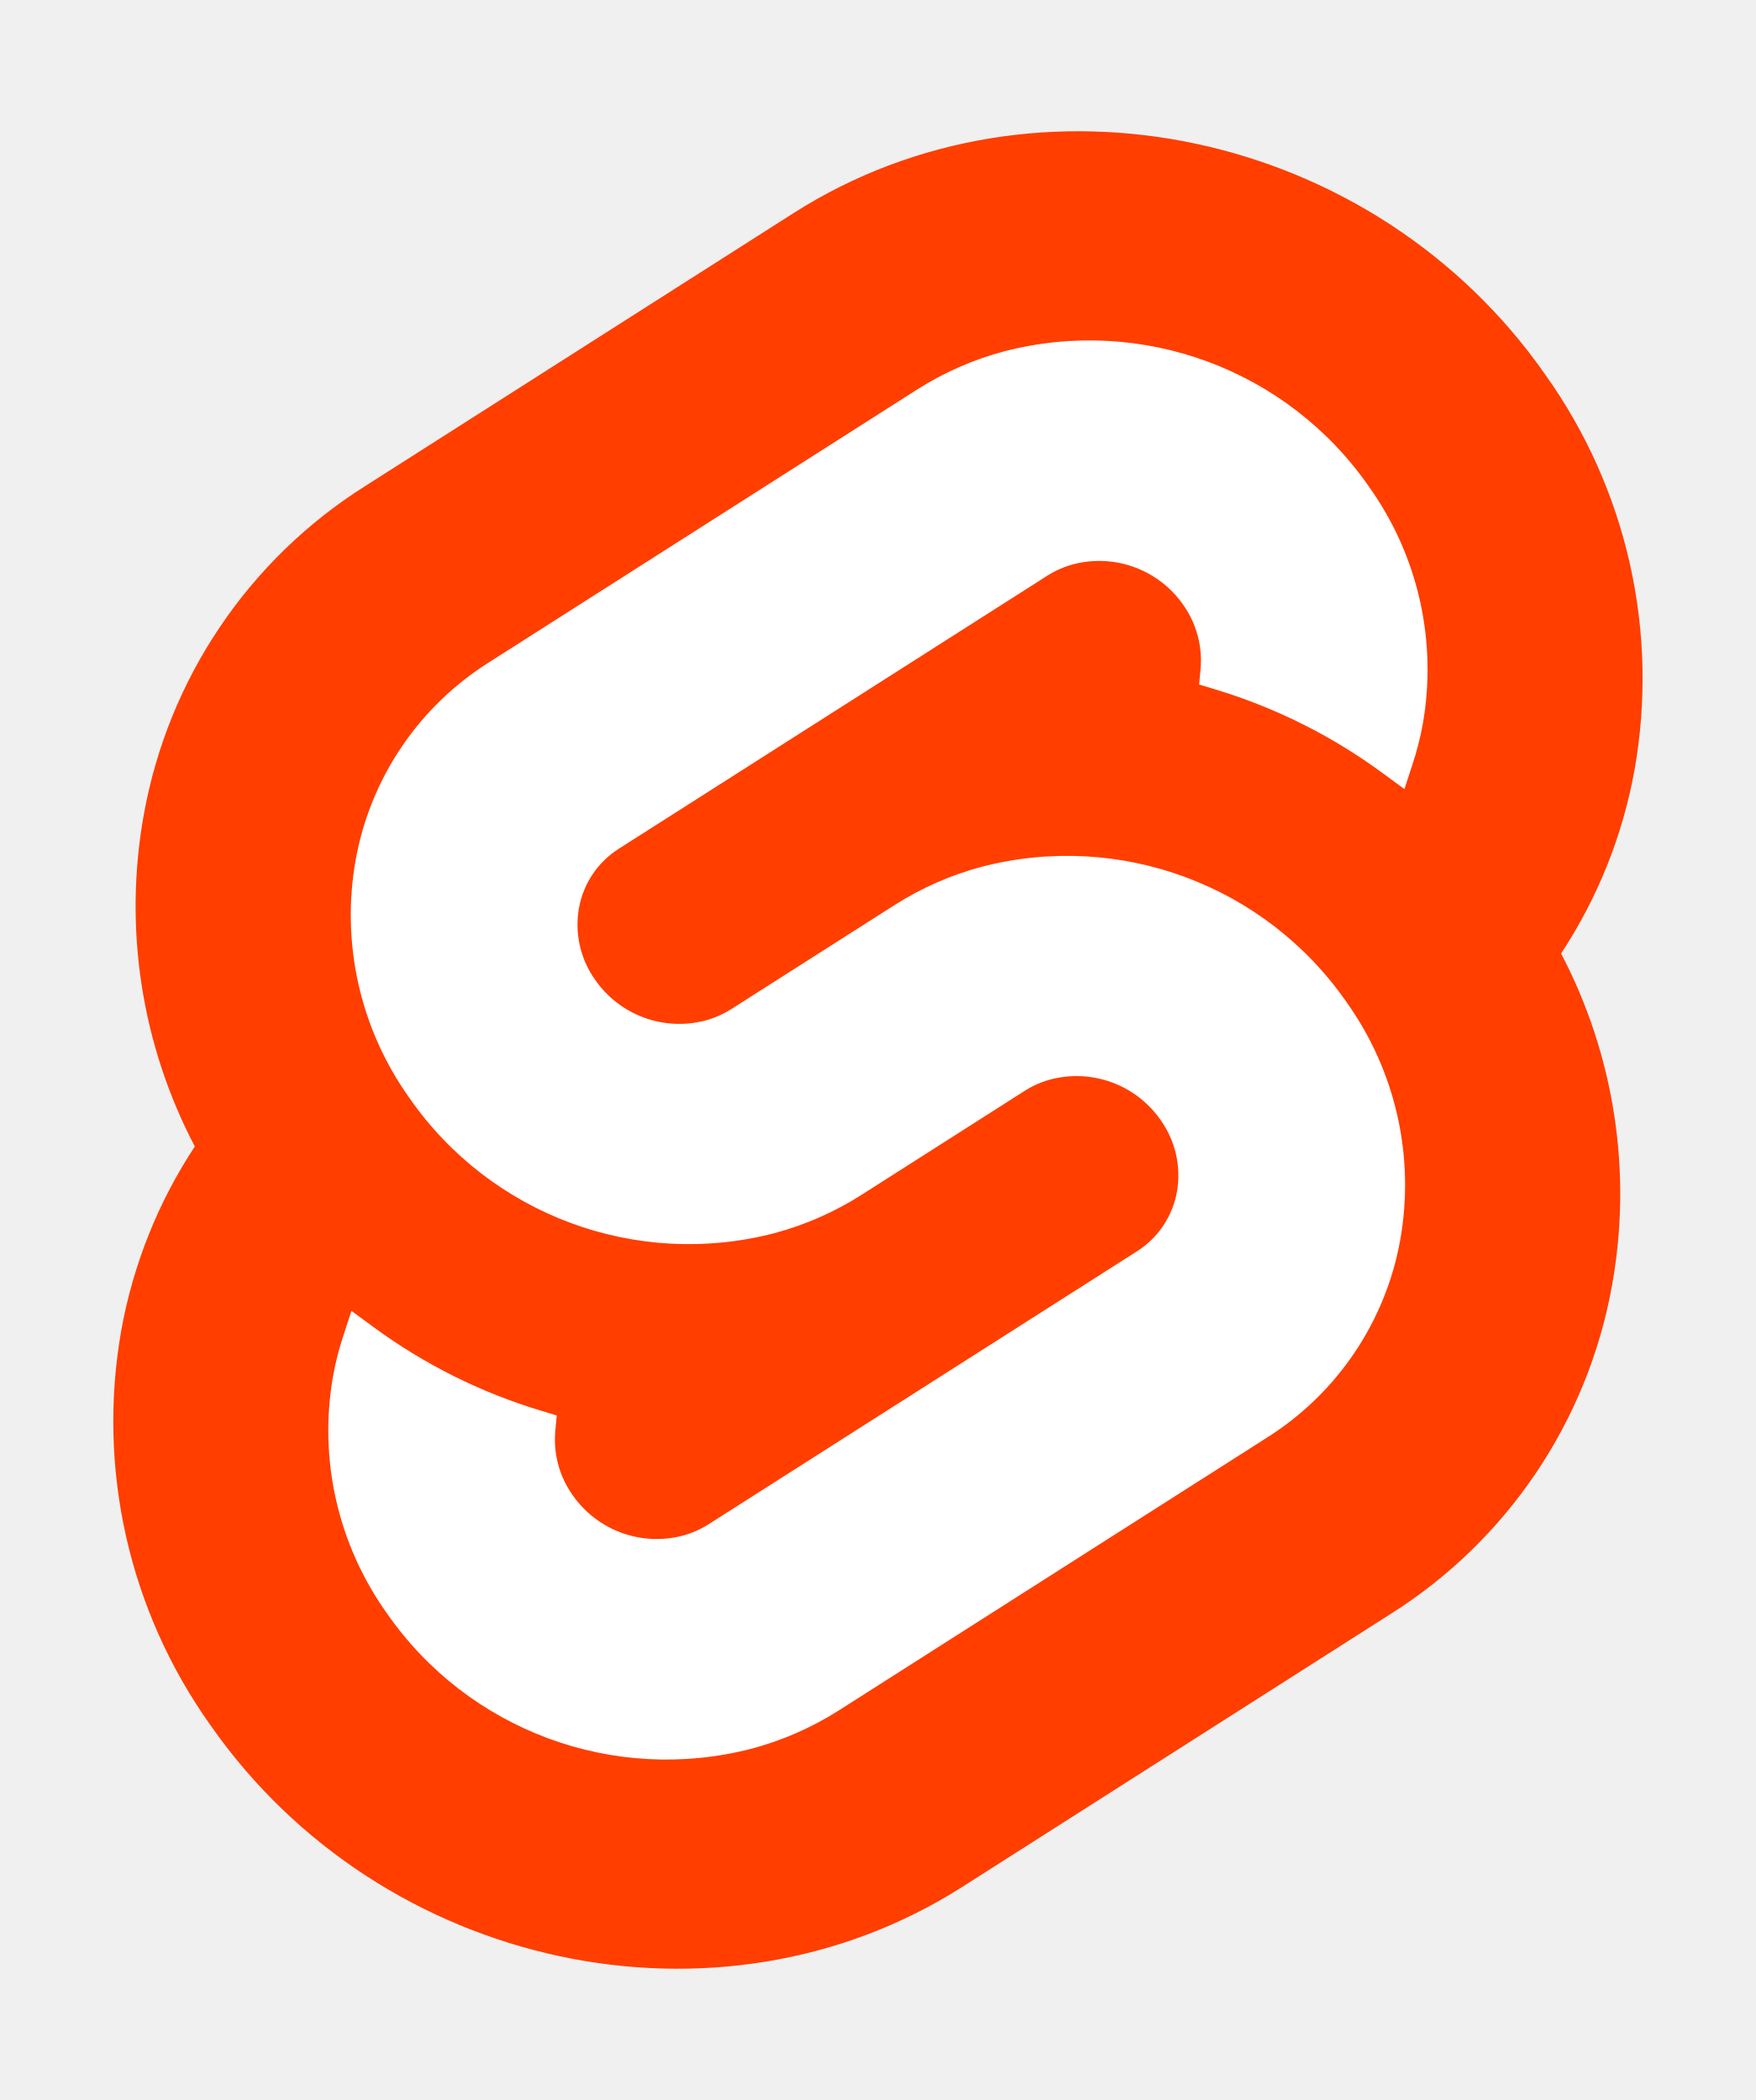
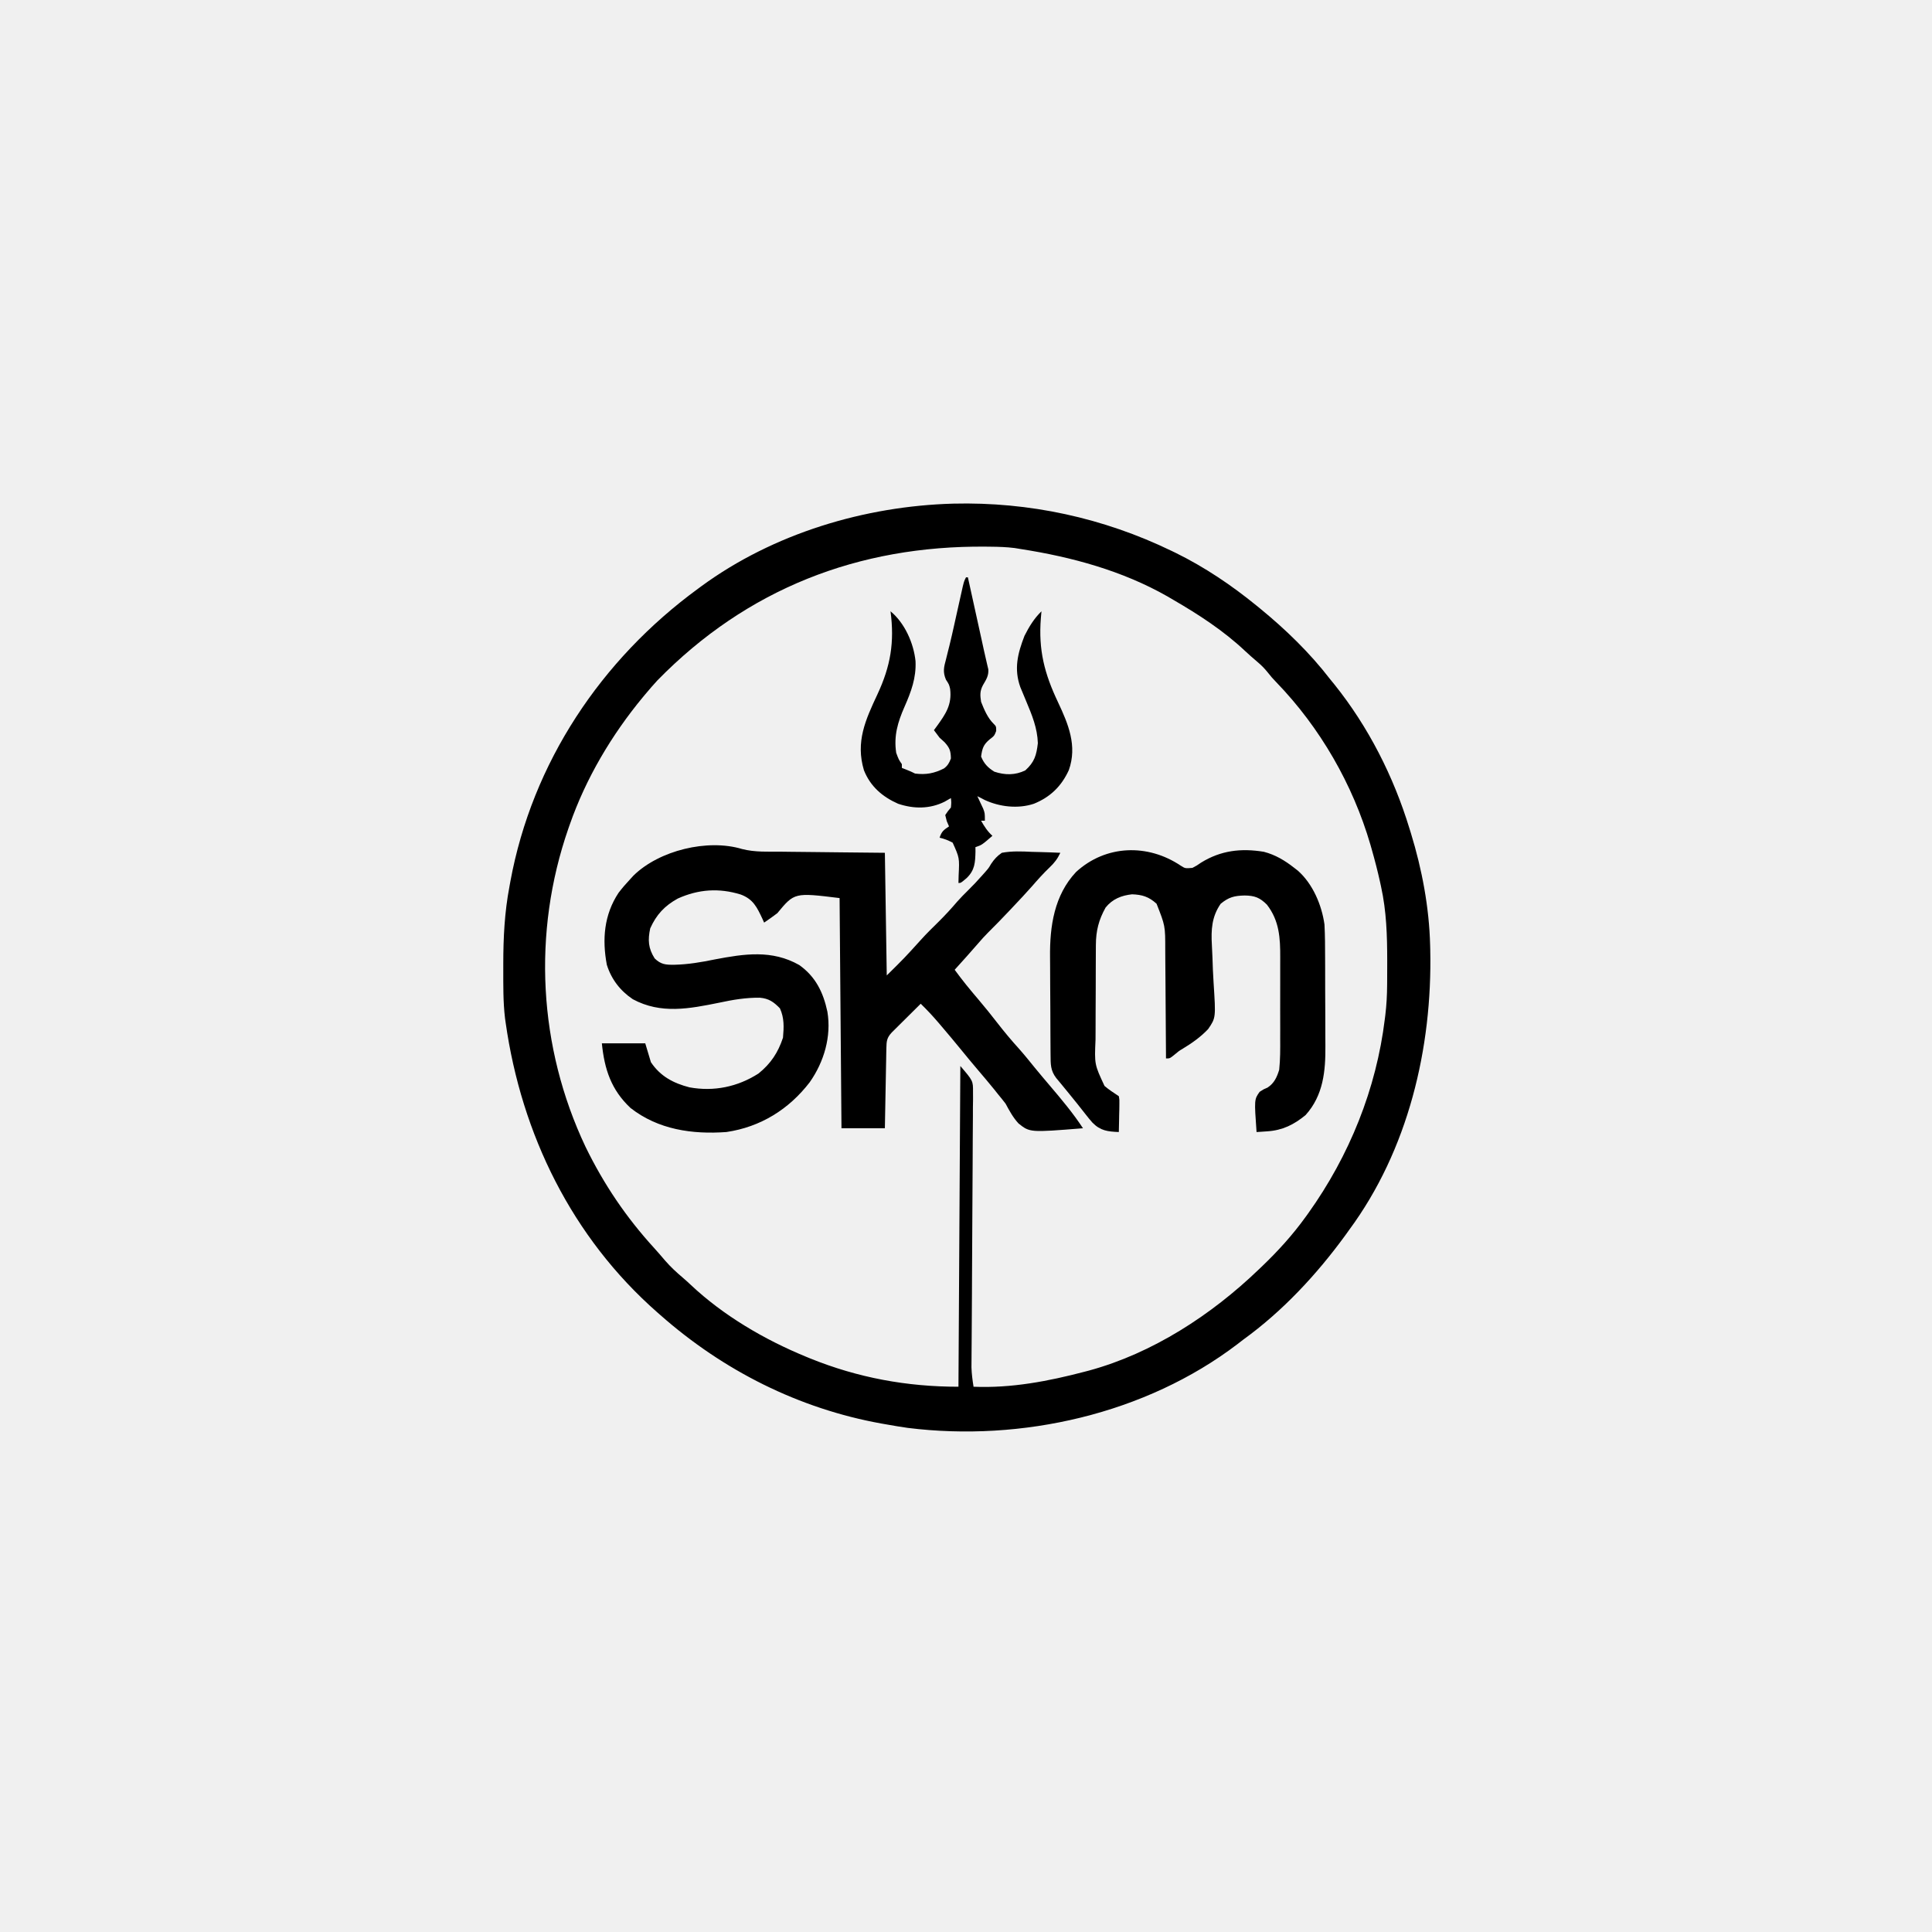
- <svg xmlns="http://www.w3.org/2000/svg" width="107" height="128" viewBox="0 0 107 128">
-   <path d="M94.157 22.819c-10.4-14.885-30.94-19.297-45.792-9.835L22.282 29.608A29.92 29.92 0 0 0 8.764 49.65a31.5 31.5 0 0 0 3.108 20.231 30 30 0 0 0-4.477 11.183 31.9 31.9 0 0 0 5.448 24.116c10.402 14.887 30.942 19.297 45.791 9.835l26.083-16.624A29.92 29.92 0 0 0 98.235 78.35a31.53 31.53 0 0 0-3.105-20.232 30 30 0 0 0 4.474-11.182 31.88 31.88 0 0 0-5.447-24.116" style="fill:#ff3e00" />
-   <path d="M45.817 106.582a20.72 20.72 0 0 1-22.237-8.243 19.17 19.17 0 0 1-3.277-14.503 18 18 0 0 1 .624-2.435l.49-1.498 1.337.981a33.6 33.6 0 0 0 10.203 5.098l.97.294-.09.968a5.85 5.85 0 0 0 1.052 3.878 6.24 6.24 0 0 0 6.695 2.485 5.8 5.8 0 0 0 1.603-.704L69.27 76.28a5.43 5.43 0 0 0 2.45-3.631 5.8 5.8 0 0 0-.987-4.371 6.24 6.24 0 0 0-6.698-2.487 5.7 5.7 0 0 0-1.6.704l-9.953 6.345a19 19 0 0 1-5.296 2.326 20.72 20.72 0 0 1-22.237-8.243 19.17 19.17 0 0 1-3.277-14.502 17.99 17.99 0 0 1 8.13-12.052l26.081-16.623a19 19 0 0 1 5.3-2.329 20.72 20.72 0 0 1 22.237 8.243 19.17 19.17 0 0 1 3.277 14.503 18 18 0 0 1-.624 2.435l-.49 1.498-1.337-.98a33.6 33.6 0 0 0-10.203-5.1l-.97-.294.09-.968a5.86 5.86 0 0 0-1.052-3.878 6.24 6.24 0 0 0-6.696-2.485 5.8 5.8 0 0 0-1.602.704L37.73 51.72a5.42 5.42 0 0 0-2.449 3.63 5.79 5.79 0 0 0 .986 4.372 6.24 6.24 0 0 0 6.698 2.486 5.8 5.8 0 0 0 1.602-.704l9.952-6.342a19 19 0 0 1 5.295-2.328 20.72 20.72 0 0 1 22.237 8.242 19.17 19.17 0 0 1 3.277 14.503 18 18 0 0 1-8.13 12.053l-26.081 16.622a19 19 0 0 1-5.3 2.328" style="fill:#fff" />
+ <svg xmlns="http://www.w3.org/2000/svg" id="svg" version="1.1" style="display: block" width="125" height="125" viewBox="0 0 1024 1024">
+   <path d="M0 0 C2.391 1.525 2.391 1.525 6.227 1.207 C8.525 0.006 8.525 0.006 10.852 -1.605 C21.298 -8.037 31.947 -9.31 44.094 -7.324 C50.262 -5.71 55.239 -2.709 60.227 1.207 C60.844 1.687 61.461 2.166 62.098 2.66 C70.043 9.668 74.787 20.88 76.227 31.207 C76.541 37.192 76.557 43.172 76.562 49.164 C76.569 50.916 76.576 52.668 76.583 54.42 C76.595 58.082 76.598 61.744 76.597 65.406 C76.597 70.07 76.624 74.732 76.659 79.396 C76.681 83.012 76.685 86.628 76.684 90.244 C76.686 91.962 76.695 93.68 76.711 95.398 C76.821 108.836 75.668 121.705 66.227 132.207 C59.999 137.324 54.003 140.299 45.914 140.832 C44.311 140.944 44.311 140.944 42.676 141.059 C41.868 141.108 41.059 141.157 40.227 141.207 C38.996 123.945 38.996 123.945 41.867 119.891 C43.977 118.52 43.977 118.52 46.086 117.633 C49.629 115.273 51.007 112.156 52.227 108.207 C52.82 102.667 52.79 97.156 52.758 91.59 C52.761 89.966 52.764 88.342 52.769 86.719 C52.775 83.325 52.767 79.931 52.748 76.537 C52.725 72.21 52.738 67.885 52.762 63.559 C52.777 60.208 52.772 56.857 52.762 53.506 C52.759 51.912 52.762 50.318 52.772 48.724 C52.819 38.372 52.31 29.216 45.727 20.707 C41.962 16.942 39.223 15.907 33.914 15.832 C28.412 15.964 25.51 16.71 21.227 20.207 C16.446 27.078 16.081 34.013 16.549 42.151 C16.8 46.516 16.937 50.883 17.085 55.253 C17.179 57.543 17.302 59.832 17.454 62.118 C18.649 80.647 18.649 80.647 14.587 86.617 C10.634 90.811 6.124 94.001 1.209 96.975 C-1.002 98.293 -1.002 98.293 -3.695 100.561 C-5.773 102.207 -5.773 102.207 -7.773 102.207 C-7.779 100.887 -7.779 100.887 -7.784 99.541 C-7.822 91.214 -7.879 82.888 -7.957 74.562 C-7.997 70.283 -8.029 66.003 -8.044 61.723 C-8.06 57.586 -8.094 53.45 -8.142 49.313 C-8.156 47.741 -8.164 46.17 -8.165 44.598 C-8.163 31.902 -8.163 31.902 -12.773 20.207 C-16.823 16.517 -20.329 15.395 -25.773 15.207 C-31.412 15.82 -36.118 17.695 -39.773 22.207 C-43.439 28.765 -44.893 34.547 -44.935 42.036 C-44.94 42.715 -44.945 43.393 -44.95 44.092 C-44.964 46.332 -44.971 48.572 -44.977 50.812 C-44.982 52.377 -44.988 53.942 -44.994 55.506 C-45.004 58.787 -45.01 62.068 -45.014 65.349 C-45.019 69.534 -45.043 73.718 -45.072 77.903 C-45.09 81.137 -45.095 84.37 -45.097 87.604 C-45.1 89.146 -45.108 90.687 -45.121 92.229 C-45.694 105.331 -45.694 105.331 -40.357 116.776 C-37.989 118.822 -35.375 120.473 -32.773 122.207 C-32.433 124.178 -32.433 124.178 -32.48 126.559 C-32.495 127.835 -32.495 127.835 -32.51 129.137 C-32.535 130.026 -32.56 130.916 -32.586 131.832 C-32.606 133.178 -32.606 133.178 -32.627 134.551 C-32.662 136.77 -32.712 138.988 -32.773 141.207 C-38.628 140.952 -42.498 140.582 -46.773 136.207 C-48.071 134.727 -49.321 133.204 -50.523 131.645 C-53.481 127.857 -56.473 124.108 -59.523 120.395 C-60.942 118.667 -62.359 116.938 -63.773 115.207 C-64.5 114.337 -65.228 113.467 -65.977 112.57 C-69.034 108.549 -68.912 105.228 -68.95 100.312 C-68.957 99.613 -68.964 98.915 -68.97 98.196 C-68.99 95.882 -69.002 93.568 -69.012 91.254 C-69.016 90.459 -69.02 89.664 -69.024 88.845 C-69.045 84.626 -69.059 80.407 -69.069 76.188 C-69.08 71.868 -69.114 67.549 -69.154 63.229 C-69.18 59.877 -69.188 56.526 -69.192 53.175 C-69.197 51.585 -69.208 49.995 -69.227 48.406 C-69.406 32.184 -67.024 15.673 -55.398 3.332 C-39.639 -11.051 -17.47 -11.694 0 0 Z " transform="translate(625.7734,458.793)" style="fill: #000000;" />
+   <path d="M0 0 C6.828 1.777 14.012 1.368 21.022 1.421 C22.603 1.44 24.183 1.459 25.764 1.48 C29.9 1.531 34.036 1.571 38.172 1.608 C43.148 1.655 48.123 1.717 53.098 1.776 C60.635 1.864 68.172 1.934 75.71 2.007 C76.04 23.457 76.37 44.907 76.71 67.007 C86.123 57.719 86.123 57.719 94.839 48.097 C97.849 44.735 101.09 41.607 104.299 38.438 C107.721 35.041 110.943 31.539 114.069 27.866 C115.871 25.824 117.769 23.918 119.71 22.007 C122.334 19.418 124.848 16.784 127.272 14.007 C128.093 13.086 128.093 13.086 128.93 12.146 C130.733 10.083 130.733 10.083 132.017 7.884 C133.725 5.348 135.177 3.748 137.71 2.007 C143.05 1.015 148.257 1.249 153.647 1.507 C155.109 1.547 156.571 1.584 158.032 1.616 C161.594 1.704 165.151 1.842 168.71 2.007 C167.184 5.223 165.612 7.295 163.022 9.757 C159.672 12.953 156.648 16.346 153.617 19.84 C150.4 23.496 147.054 27.03 143.71 30.57 C143.037 31.286 142.364 32.002 141.671 32.74 C137.91 36.73 134.087 40.644 130.197 44.508 C128.5 46.218 126.899 47.987 125.335 49.82 C121.199 54.615 116.955 59.309 112.71 64.007 C116.682 69.482 120.926 74.661 125.322 79.796 C128.79 83.868 132.118 88.031 135.397 92.257 C139.03 96.933 142.778 101.429 146.761 105.816 C149.715 109.137 152.489 112.599 155.288 116.05 C157.913 119.255 160.587 122.415 163.272 125.57 C169.428 132.819 175.494 140.04 180.71 148.007 C152.554 150.259 152.554 150.259 146.55 145.464 C143.657 142.333 141.718 138.749 139.71 135.007 C138.416 133.31 137.084 131.64 135.71 130.007 C135.08 129.212 134.449 128.416 133.8 127.597 C130.877 123.975 127.861 120.436 124.844 116.892 C121.947 113.482 119.093 110.044 116.272 106.57 C112.721 102.211 109.11 97.908 105.46 93.632 C104.964 93.049 104.469 92.466 103.958 91.865 C101.009 88.423 97.956 85.17 94.71 82.007 C91.893 84.795 89.082 87.588 86.272 90.382 C85.47 91.176 84.668 91.97 83.841 92.788 C82.695 93.929 82.695 93.929 81.526 95.093 C80.466 96.146 80.466 96.146 79.384 97.219 C76.758 100.023 76.575 101.807 76.505 105.549 C76.485 106.489 76.465 107.43 76.444 108.4 C76.427 109.417 76.411 110.435 76.394 111.484 C76.362 113.044 76.362 113.044 76.331 114.636 C76.265 117.968 76.206 121.3 76.147 124.632 C76.104 126.887 76.061 129.143 76.017 131.398 C75.909 136.934 75.81 142.471 75.71 148.007 C68.12 148.007 60.53 148.007 52.71 148.007 C52.38 107.747 52.05 67.487 51.71 26.007 C27.771 23.061 27.771 23.061 18.71 34.007 C16.416 35.728 14.096 37.417 11.71 39.007 C11.256 37.994 11.256 37.994 10.792 36.96 C7.929 30.863 5.901 26.563 -0.7 24.113 C-12.168 20.58 -23.075 21.293 -34.063 26.261 C-41.046 30.109 -45.405 34.809 -48.665 42.07 C-49.979 48.244 -49.72 52.617 -46.29 58.007 C-42.962 61.218 -40.459 61.4 -35.911 61.351 C-28.531 61.19 -21.566 59.987 -14.353 58.507 C1.178 55.561 15.851 53.284 30.308 61.48 C38.981 67.605 43.066 76.007 45.241 86.21 C47.442 99.344 43.463 112.822 35.89 123.597 C24.854 137.986 9.809 147.344 -8.29 150.007 C-26.335 151.316 -44.43 148.748 -59.103 137.257 C-69.375 127.611 -72.918 116.724 -74.29 103.007 C-66.7 103.007 -59.11 103.007 -51.29 103.007 C-50.3 106.307 -49.31 109.607 -48.29 113.007 C-43.282 120.458 -36.481 124.093 -27.853 126.32 C-14.947 128.678 -2.35 126.087 8.71 119.007 C15.268 113.729 19.071 107.924 21.71 100.007 C22.2 94.438 22.43 89.585 20.085 84.445 C16.799 81.072 14.22 79.221 9.416 78.812 C2 78.735 -4.808 79.89 -12.04 81.445 C-27.899 84.655 -42.994 87.644 -57.899 79.605 C-64.569 75.148 -69.263 69.006 -71.661 61.351 C-74.192 47.893 -73.144 34.856 -65.458 23.238 C-63.518 20.686 -61.486 18.34 -59.29 16.007 C-58.707 15.372 -58.125 14.736 -57.524 14.081 C-43.884 0.708 -18.244 -5.506 0 0 Z " transform="translate(393.29,449.9929)" style="fill: #000000;" />
+   <path d="M0 0 C0.33 0 0.66 0 1 0 C2.246 5.656 3.491 11.312 4.735 16.968 C5.158 18.888 5.581 20.808 6.004 22.729 C6.615 25.504 7.226 28.279 7.836 31.055 C8.022 31.9 8.209 32.745 8.401 33.616 C8.761 35.253 9.115 36.892 9.465 38.531 C9.839 40.257 10.234 41.978 10.645 43.696 C10.846 44.575 11.046 45.454 11.252 46.36 C11.44 47.15 11.628 47.939 11.822 48.753 C12.092 52.161 10.658 54.276 8.98 57.145 C7.31 60.307 7.457 62.501 8 66 C9.679 70.191 11.419 74.441 14.668 77.645 C16 79 16 79 16 81.438 C15 84 15 84 12.562 85.875 C9.195 88.668 8.602 90.708 8 95 C9.532 98.746 11.591 100.869 15 103 C20.63 104.877 26.09 104.937 31.438 102.312 C36.307 97.918 37.357 94.233 38.082 87.891 C37.858 79.995 34.965 72.943 31.938 65.75 C31.213 64.017 30.493 62.283 29.777 60.547 C29.46 59.792 29.143 59.038 28.816 58.261 C25.316 48.566 27.375 40.366 31 31 C33.471 26.117 36.078 21.825 40 18 C39.893 19.209 39.786 20.418 39.676 21.664 C38.358 38.512 41.538 50.943 48.746 66.141 C54.229 77.764 59.071 89.32 54.5 102.188 C50.581 110.757 44.659 116.478 36 120 C27.582 122.806 17.771 121.672 9.855 117.973 C9.243 117.652 8.631 117.331 8 117 C7.01 116.505 7.01 116.505 6 116 C6.289 116.603 6.577 117.207 6.875 117.828 C7.246 118.627 7.617 119.427 8 120.25 C8.371 121.039 8.742 121.828 9.125 122.641 C10 125 10 125 10 129 C9.34 129 8.68 129 8 129 C9.736 132.058 11.385 134.634 14 137 C8.375 141.875 8.375 141.875 5 143 C5.009 143.785 5.018 144.57 5.027 145.379 C4.865 151.129 4.719 155.066 0.5 159.25 C-2.695 162 -2.695 162 -4 162 C-3.952 160.03 -3.952 160.03 -3.902 158.02 C-3.438 148.689 -3.438 148.689 -7.07 140.625 C-9.384 139.407 -11.45 138.561 -14 138 C-12.867 134.601 -11.875 133.947 -9 132 C-9.588 130.639 -9.588 130.639 -10.188 129.25 C-10.59 127.641 -10.59 127.641 -11 126 C-9.625 123.938 -9.625 123.938 -8 122 C-7.749 119.332 -7.749 119.332 -8 117 C-9.114 117.639 -10.227 118.279 -11.375 118.938 C-19.27 122.843 -27.722 122.781 -36 120 C-44.334 116.302 -50.67 110.842 -54.094 102.258 C-58.602 87.189 -53.307 75.602 -46.938 62 C-39.959 47.024 -37.842 34.454 -40 18 C-32.482 24.191 -27.728 34.878 -26.75 44.445 C-26.346 53.306 -29.069 60.614 -32.602 68.637 C-36.171 76.785 -38.344 83.965 -37 93 C-35.688 96.556 -35.688 96.556 -34 99 C-34 99.66 -34 100.32 -34 101 C-32.824 101.464 -32.824 101.464 -31.625 101.938 C-29 103 -29 103 -27 104 C-21.209 104.733 -16.802 103.899 -11.629 101.266 C-9.624 99.708 -8.895 98.363 -8 96 C-8.086 91.961 -8.64 90.398 -11.375 87.375 C-12.241 86.591 -13.107 85.808 -14 85 C-15.021 83.682 -16.025 82.352 -17 81 C-16.277 80.022 -16.277 80.022 -15.539 79.023 C-10.719 72.353 -7.387 67.515 -8.418 59.125 C-8.956 56.797 -8.956 56.797 -10.637 54.215 C-12.348 50.178 -11.739 47.62 -10.625 43.562 C-10.234 41.991 -9.845 40.42 -9.457 38.848 C-9.23 37.951 -9.002 37.054 -8.768 36.129 C-7.86 32.43 -7.024 28.715 -6.199 24.996 C-6.044 24.299 -5.889 23.601 -5.729 22.882 C-5.414 21.464 -5.099 20.046 -4.785 18.627 C-4.024 15.198 -3.26 11.77 -2.488 8.344 C-2.226 7.17 -1.963 5.996 -1.693 4.787 C-1 2 -1 2 0 0 Z " transform="translate(512,306)" style="fill: #000000;" />
+   <path d="M0 0 C40.213 -0.995 79.542 7.528 115.748 25.062 C116.459 25.406 117.171 25.75 117.904 26.104 C133.237 33.641 147.53 43.268 160.748 54.062 C161.295 54.506 161.842 54.95 162.405 55.407 C176.128 66.626 188.923 79.005 199.748 93.062 C200.889 94.46 200.889 94.46 202.053 95.886 C220.039 118.326 233.358 144.606 241.748 172.062 C242.146 173.338 242.146 173.338 242.551 174.64 C248.432 193.783 252.253 214.006 252.748 234.062 C252.769 234.866 252.789 235.669 252.81 236.498 C253.946 288.489 241.113 342.654 209.748 385.062 C209.067 386.012 208.387 386.962 207.686 387.941 C192.575 408.637 174.548 428.032 153.748 443.062 C152.73 443.848 151.711 444.635 150.662 445.445 C101.951 482.566 36.171 497.4 -24.127 489.875 C-27.851 489.346 -31.551 488.729 -35.252 488.062 C-36.175 487.901 -37.098 487.74 -38.048 487.574 C-81.906 479.682 -121.959 459.441 -155.252 430.062 C-155.754 429.623 -156.257 429.184 -156.774 428.731 C-202.068 388.978 -228.85 334.316 -237.252 275.062 C-237.357 274.326 -237.461 273.589 -237.569 272.831 C-238.624 264.06 -238.496 255.196 -238.502 246.375 C-238.503 245.506 -238.503 244.637 -238.504 243.741 C-238.487 229.969 -237.827 216.622 -235.252 203.062 C-235.003 201.682 -235.003 201.682 -234.748 200.273 C-223.15 137.29 -186.676 82.649 -135.252 45.062 C-134.661 44.625 -134.071 44.189 -133.462 43.739 C-95.28 15.802 -46.971 1.293 0 0 Z M-156.822 93.691 C-159.035 96.098 -161.159 98.55 -163.252 101.062 C-163.669 101.561 -164.085 102.06 -164.515 102.574 C-181.038 122.527 -194.699 145.566 -203.252 170.062 C-203.496 170.756 -203.74 171.45 -203.992 172.166 C-223.171 227.436 -219.933 288.024 -194.899 340.921 C-185.176 360.839 -173.362 378.321 -158.408 394.683 C-156.456 396.837 -154.569 399.032 -152.689 401.25 C-149.812 404.549 -146.728 407.412 -143.385 410.234 C-141.932 411.479 -140.51 412.763 -139.119 414.078 C-121.889 430.315 -100.084 443.082 -78.252 452.062 C-77.479 452.381 -76.706 452.7 -75.91 453.029 C-50.524 463.31 -24.575 468.062 2.748 468.062 C3.243 383.912 3.243 383.912 3.748 298.062 C10.498 305.937 10.498 305.937 10.463 311.779 C10.47 313.091 10.476 314.403 10.483 315.755 C10.461 317.192 10.437 318.629 10.413 320.066 C10.41 321.593 10.409 323.119 10.411 324.646 C10.409 328.778 10.369 332.91 10.323 337.042 C10.282 341.374 10.276 345.705 10.266 350.037 C10.242 358.241 10.189 366.446 10.124 374.65 C10.03 386.684 9.98 398.718 9.931 410.752 C9.923 412.531 9.916 414.309 9.909 416.087 C9.905 416.956 9.902 417.824 9.898 418.719 C9.876 423.871 9.845 429.023 9.807 434.175 C9.783 437.383 9.764 440.592 9.745 443.8 C9.735 445.284 9.723 446.767 9.71 448.251 C9.691 450.282 9.679 452.314 9.668 454.345 C9.655 456.047 9.655 456.047 9.642 457.784 C9.755 461.271 10.195 464.619 10.748 468.062 C30.76 468.904 50.459 465.133 69.748 460.062 C70.489 459.868 71.23 459.675 71.993 459.475 C105.68 450.298 136.78 430.026 161.748 406.062 C162.591 405.26 162.591 405.26 163.452 404.441 C172.042 396.228 179.796 387.706 186.748 378.062 C187.225 377.403 187.701 376.744 188.192 376.064 C209.949 345.577 224.227 310.284 228.748 273.062 C228.834 272.382 228.92 271.701 229.009 271 C229.646 265.709 229.92 260.499 229.951 255.171 C229.958 254.353 229.965 253.534 229.972 252.691 C229.99 250.064 229.996 247.438 229.998 244.812 C229.999 243.915 229.999 243.017 230 242.093 C229.984 228.868 229.612 216.024 226.748 203.062 C226.571 202.24 226.394 201.417 226.212 200.57 C224.914 194.678 223.407 188.862 221.748 183.062 C221.538 182.325 221.329 181.587 221.113 180.827 C211.779 148.817 194.441 118.689 171.271 94.726 C168.748 92.062 168.748 92.062 166.639 89.414 C164.915 87.27 163.219 85.578 161.123 83.812 C158.904 81.926 156.72 80.036 154.604 78.035 C143.339 67.422 130.11 58.802 116.748 51.062 C115.65 50.419 114.551 49.776 113.42 49.113 C89.544 35.537 62.717 28.253 35.748 24.062 C34.68 23.886 33.611 23.71 32.51 23.529 C28.248 23 24.082 22.864 19.791 22.824 C18.939 22.814 18.087 22.804 17.209 22.794 C-50.293 22.179 -109.381 45.168 -156.822 93.691 Z " transform="translate(505.252,266.938)" style="fill: #000000;" />
</svg>
